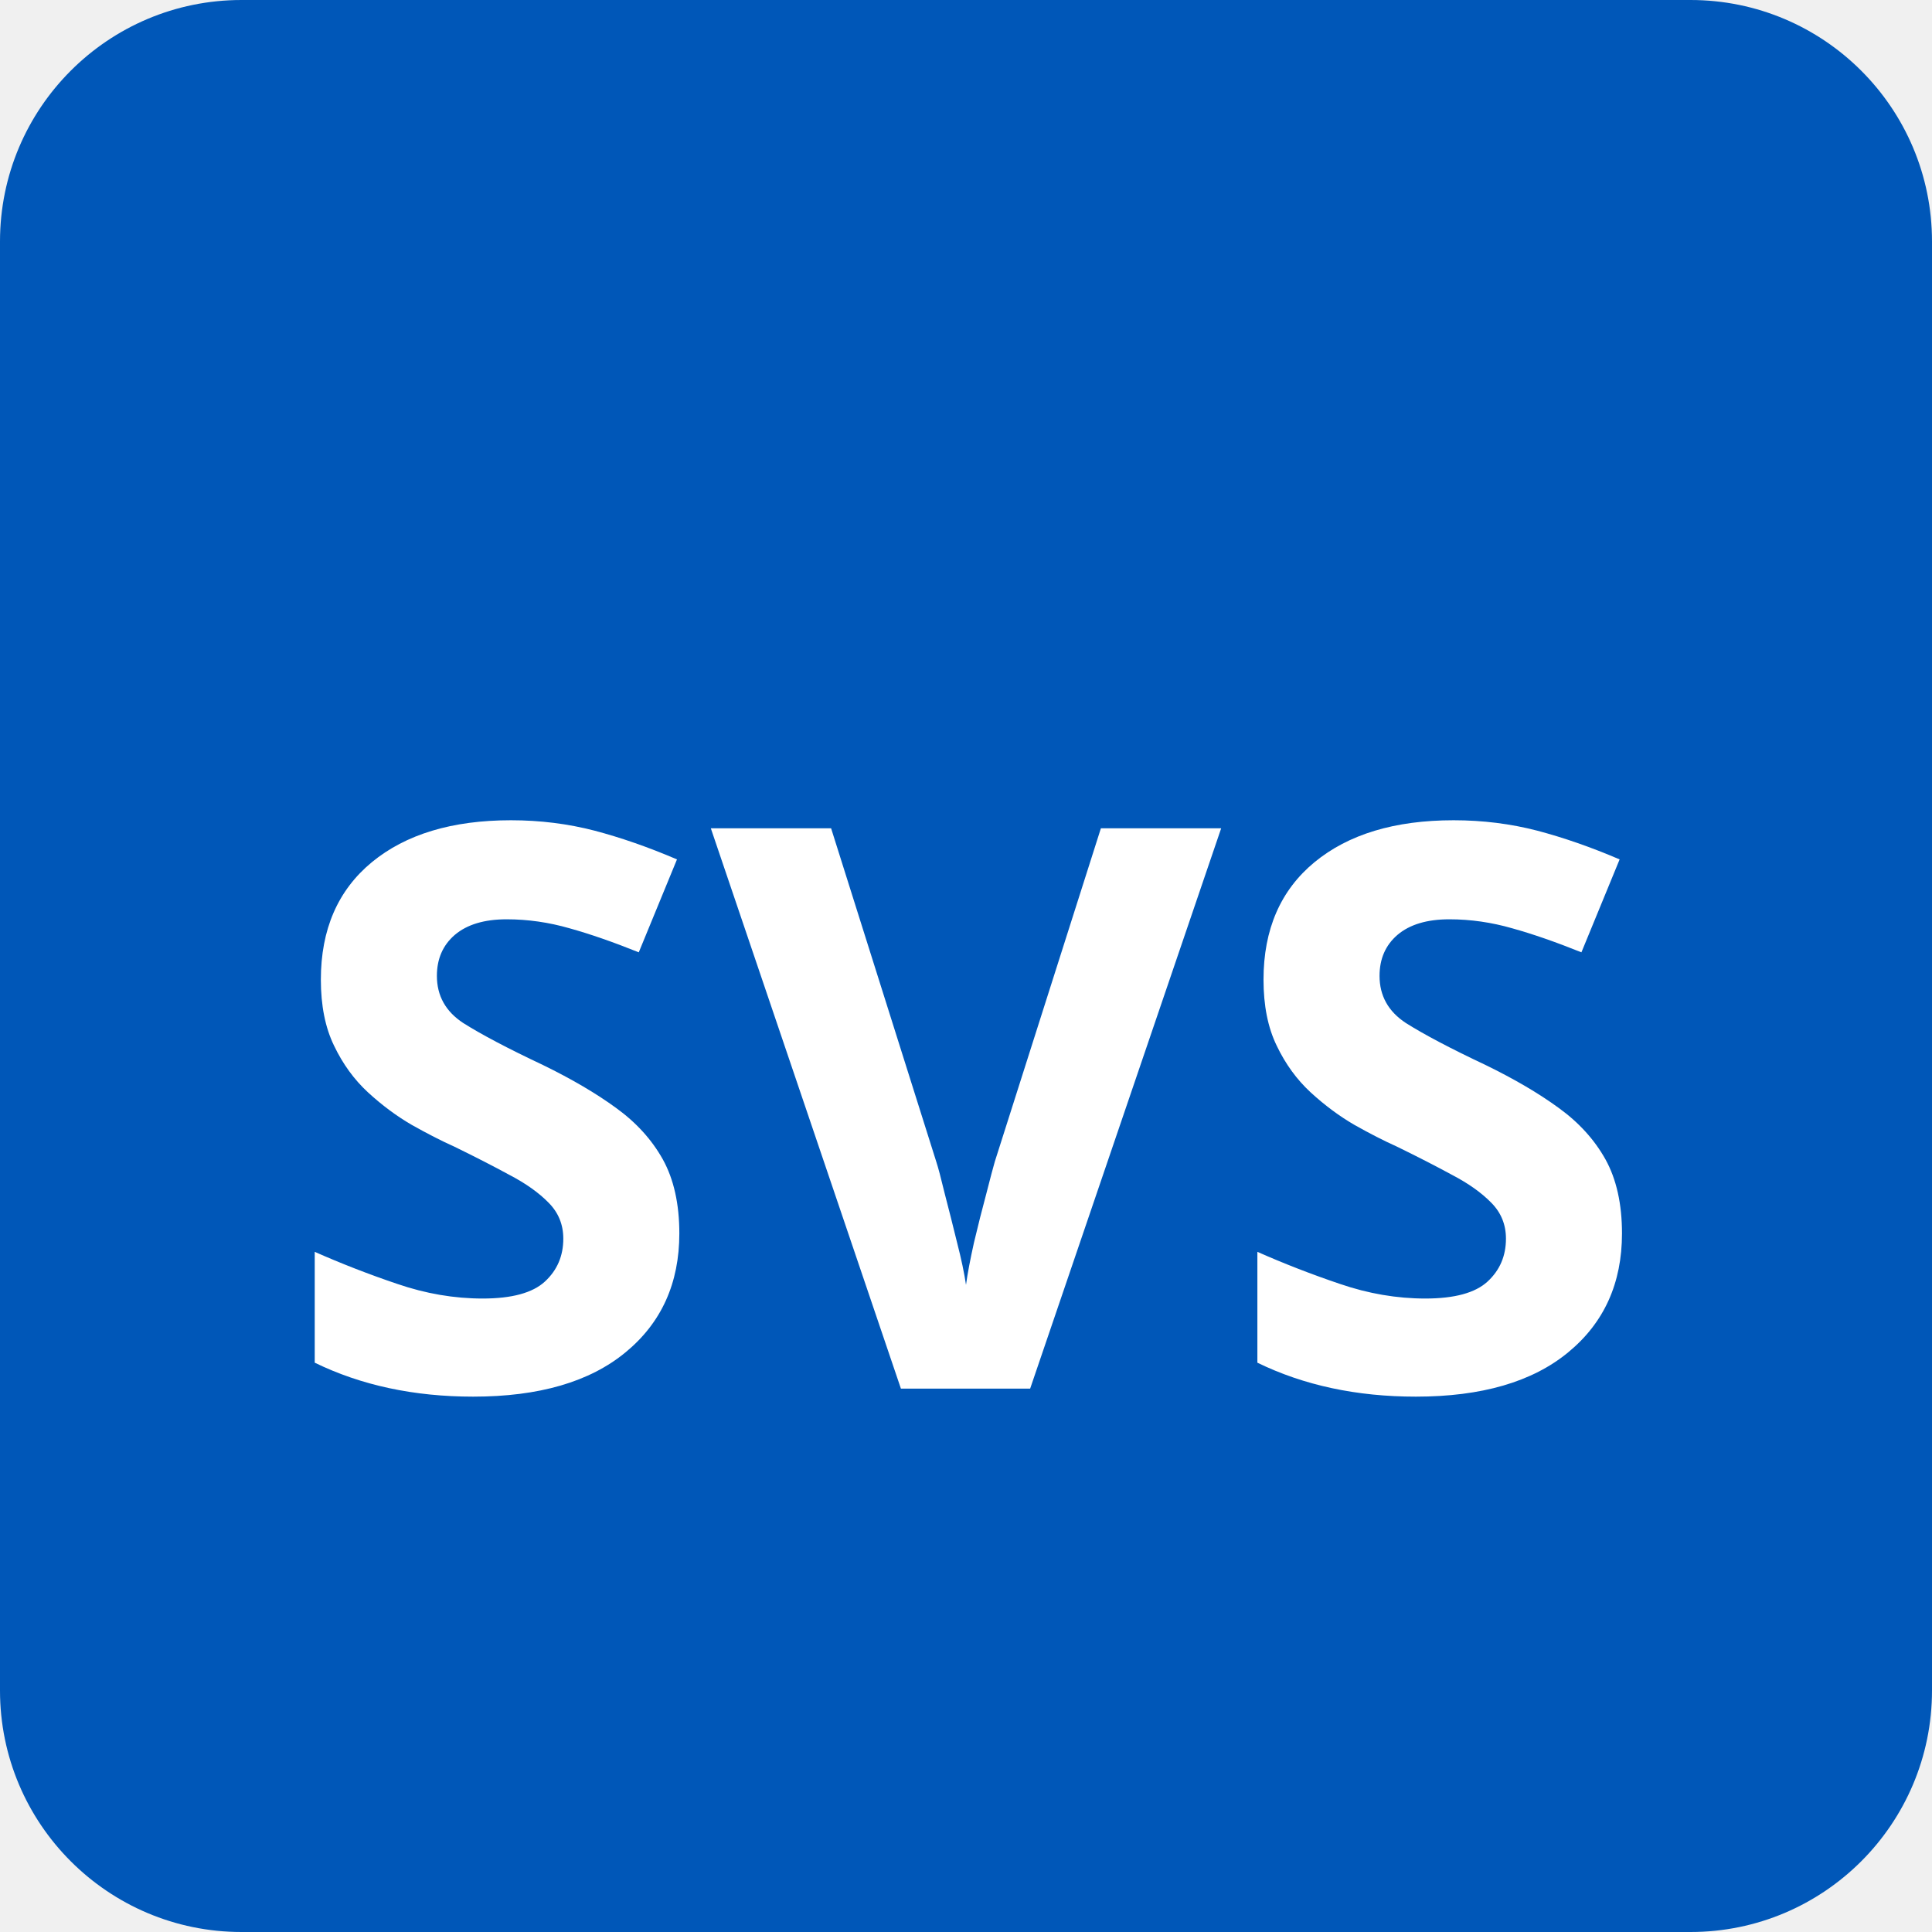
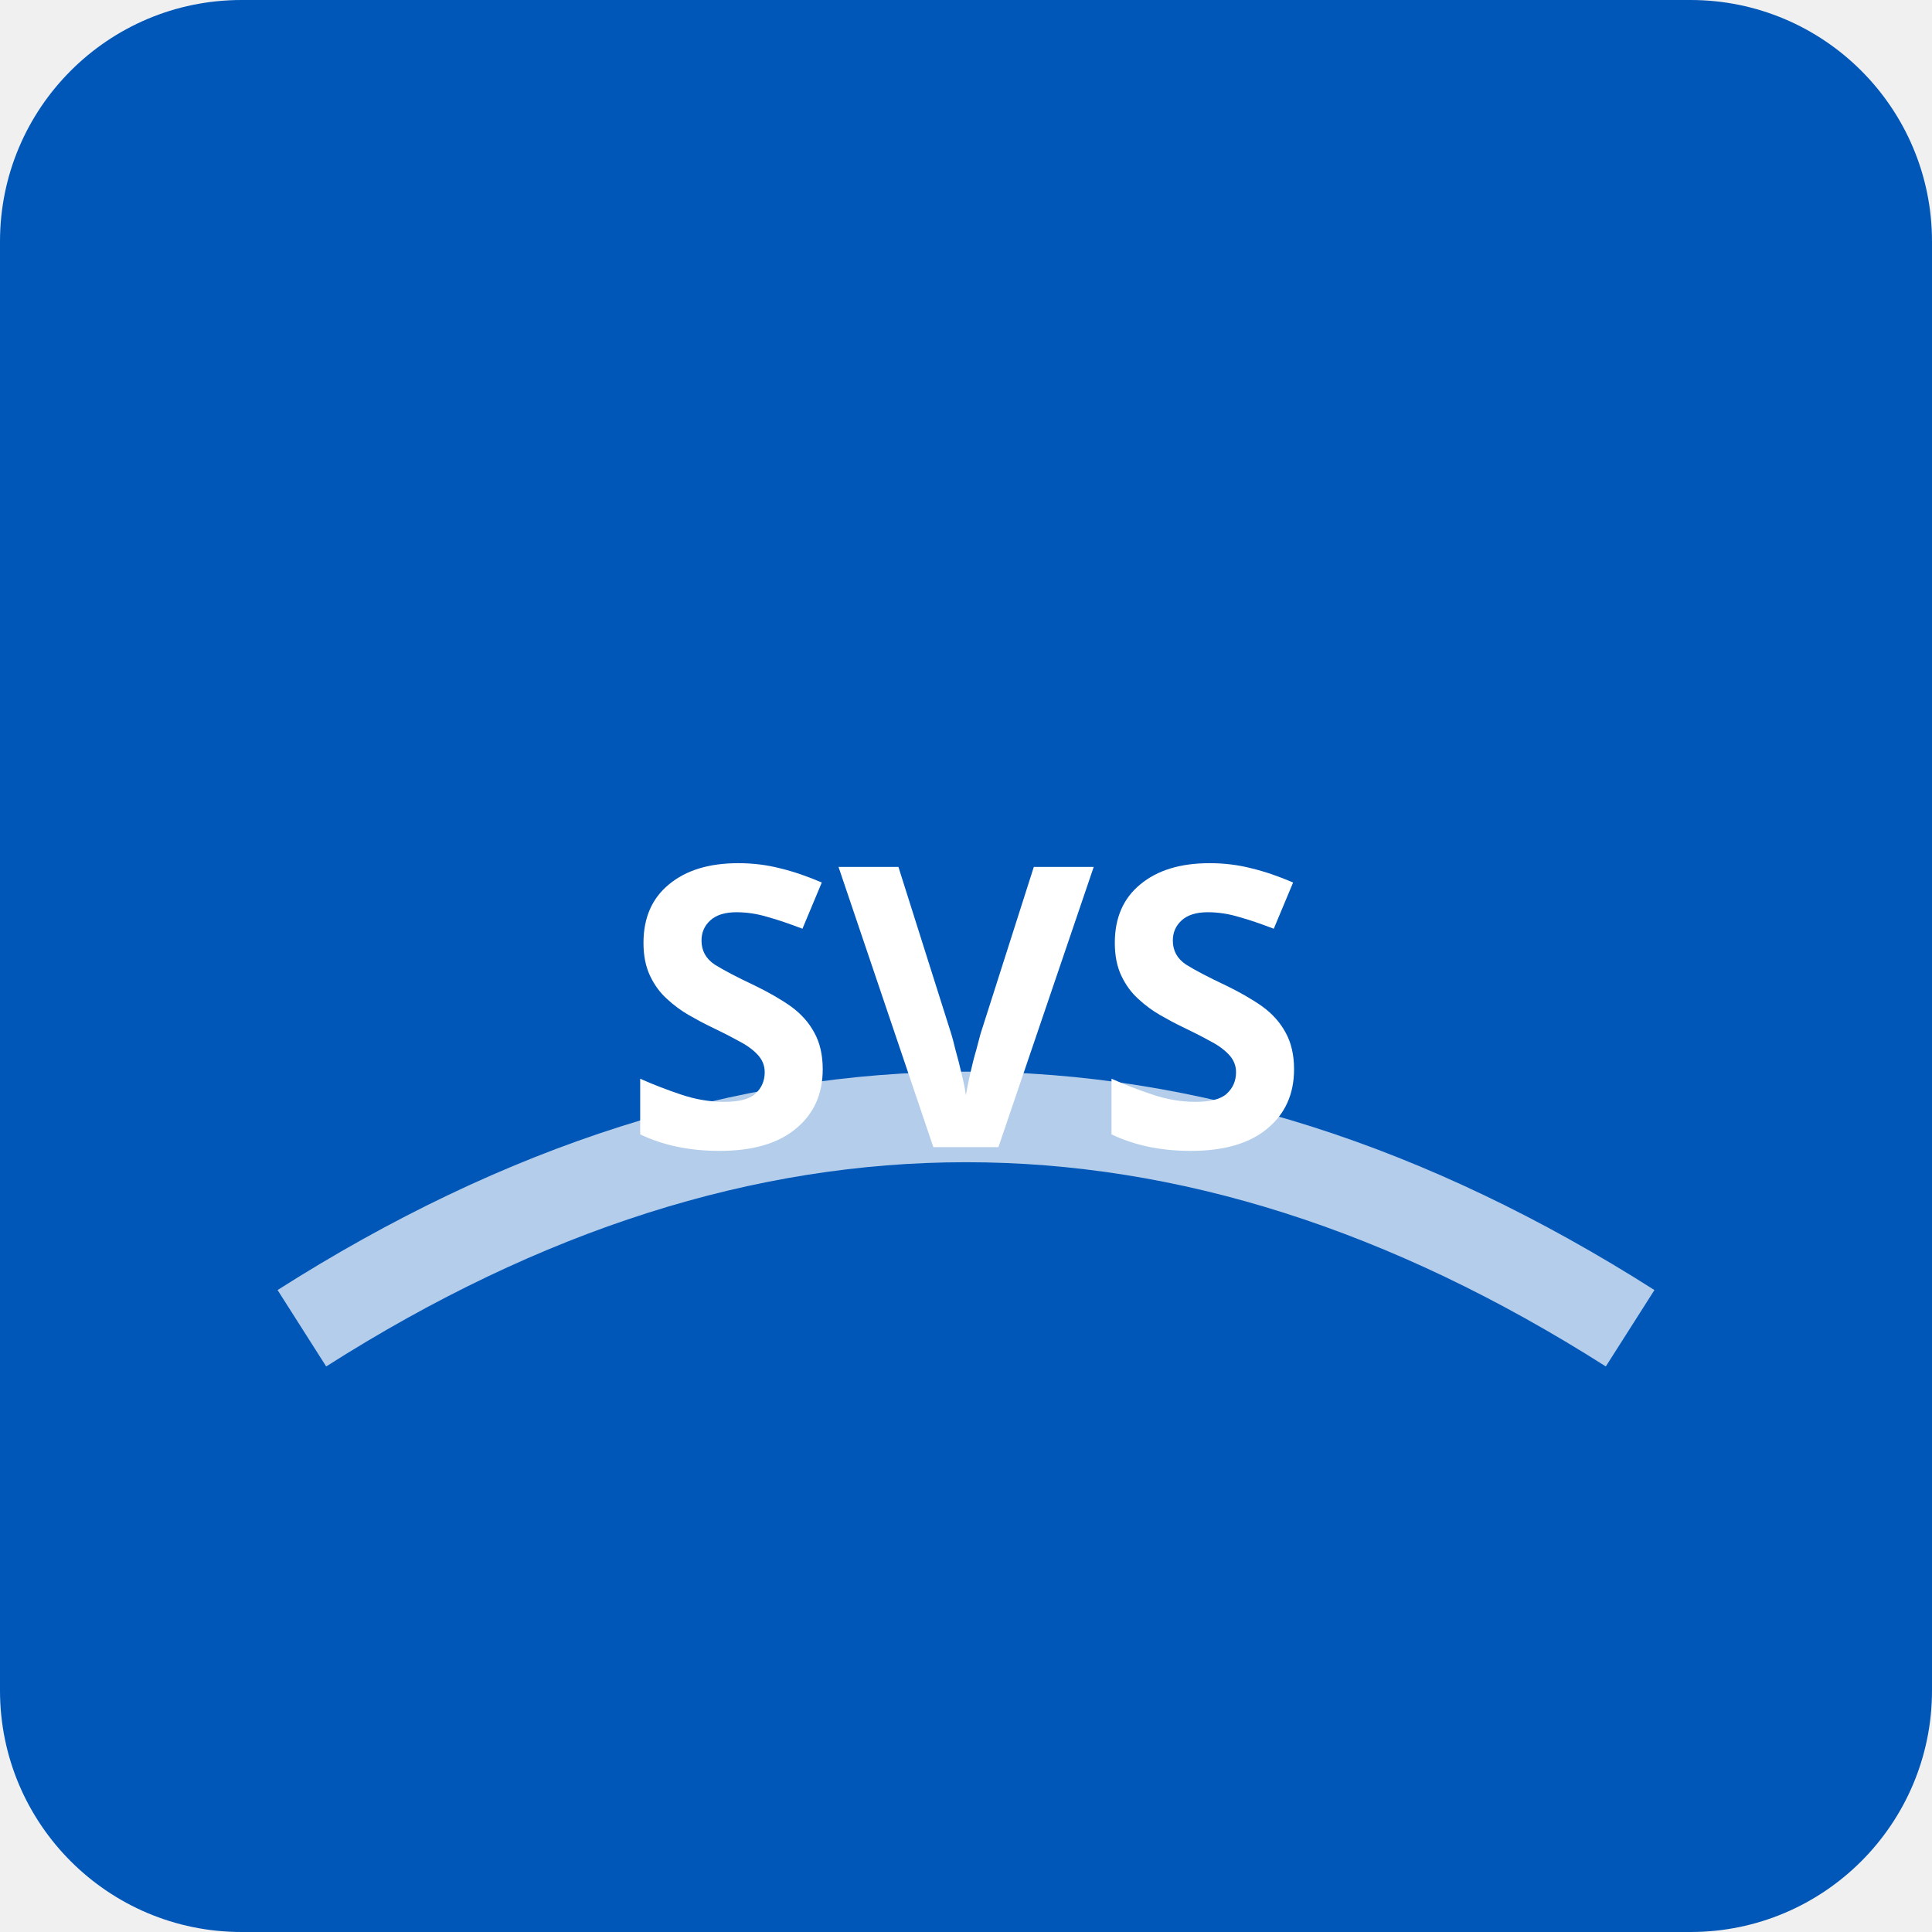
<svg xmlns="http://www.w3.org/2000/svg" viewBox="0 0 64 64">
  <rect width="64" height="64" rx="8" fill="#0057B8" />
-   <text x="32" y="46" font-family="Arial Black, sans-serif" font-size="26" font-weight="900" fill="white" text-anchor="middle">SVS</text>
+   <text x="32" y="38" font-family="Arial Black, sans-serif" font-size="13" font-weight="900" fill="white" text-anchor="middle">SVS</text>
+   <path d="M10 44 Q32 30 54 44" stroke="white" stroke-width="3" fill="none" opacity="0.7" />
</svg>
